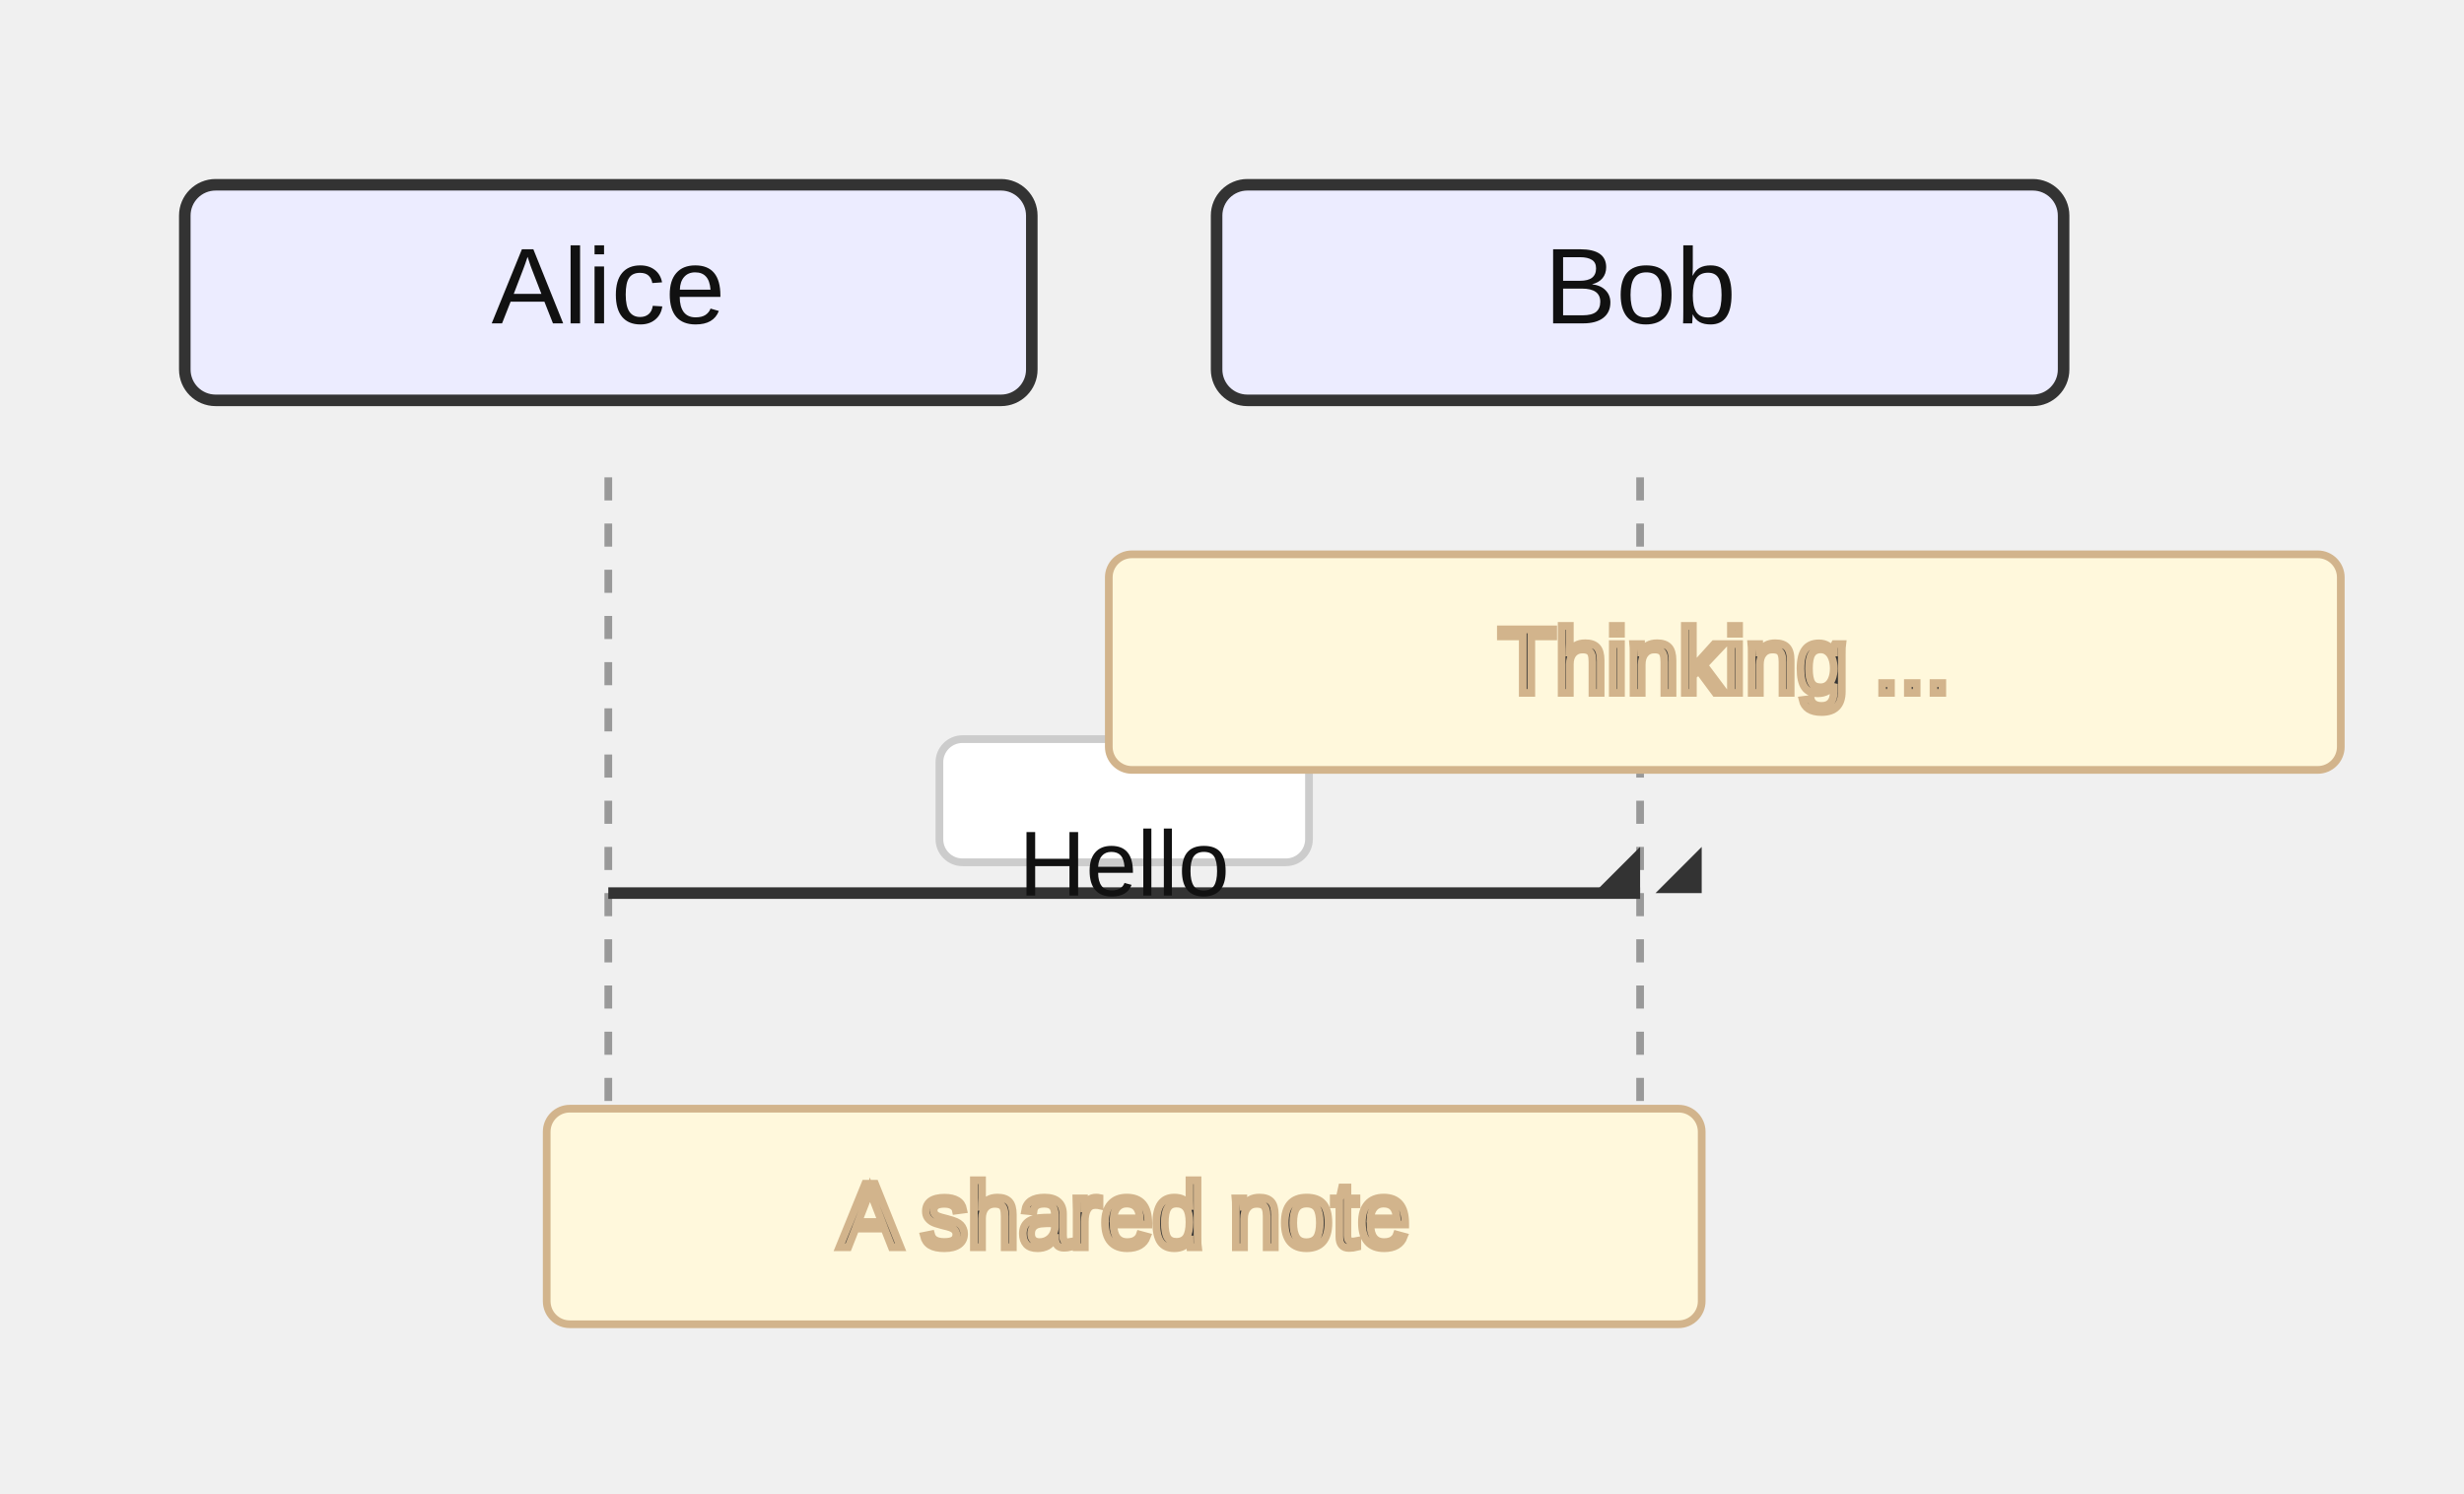
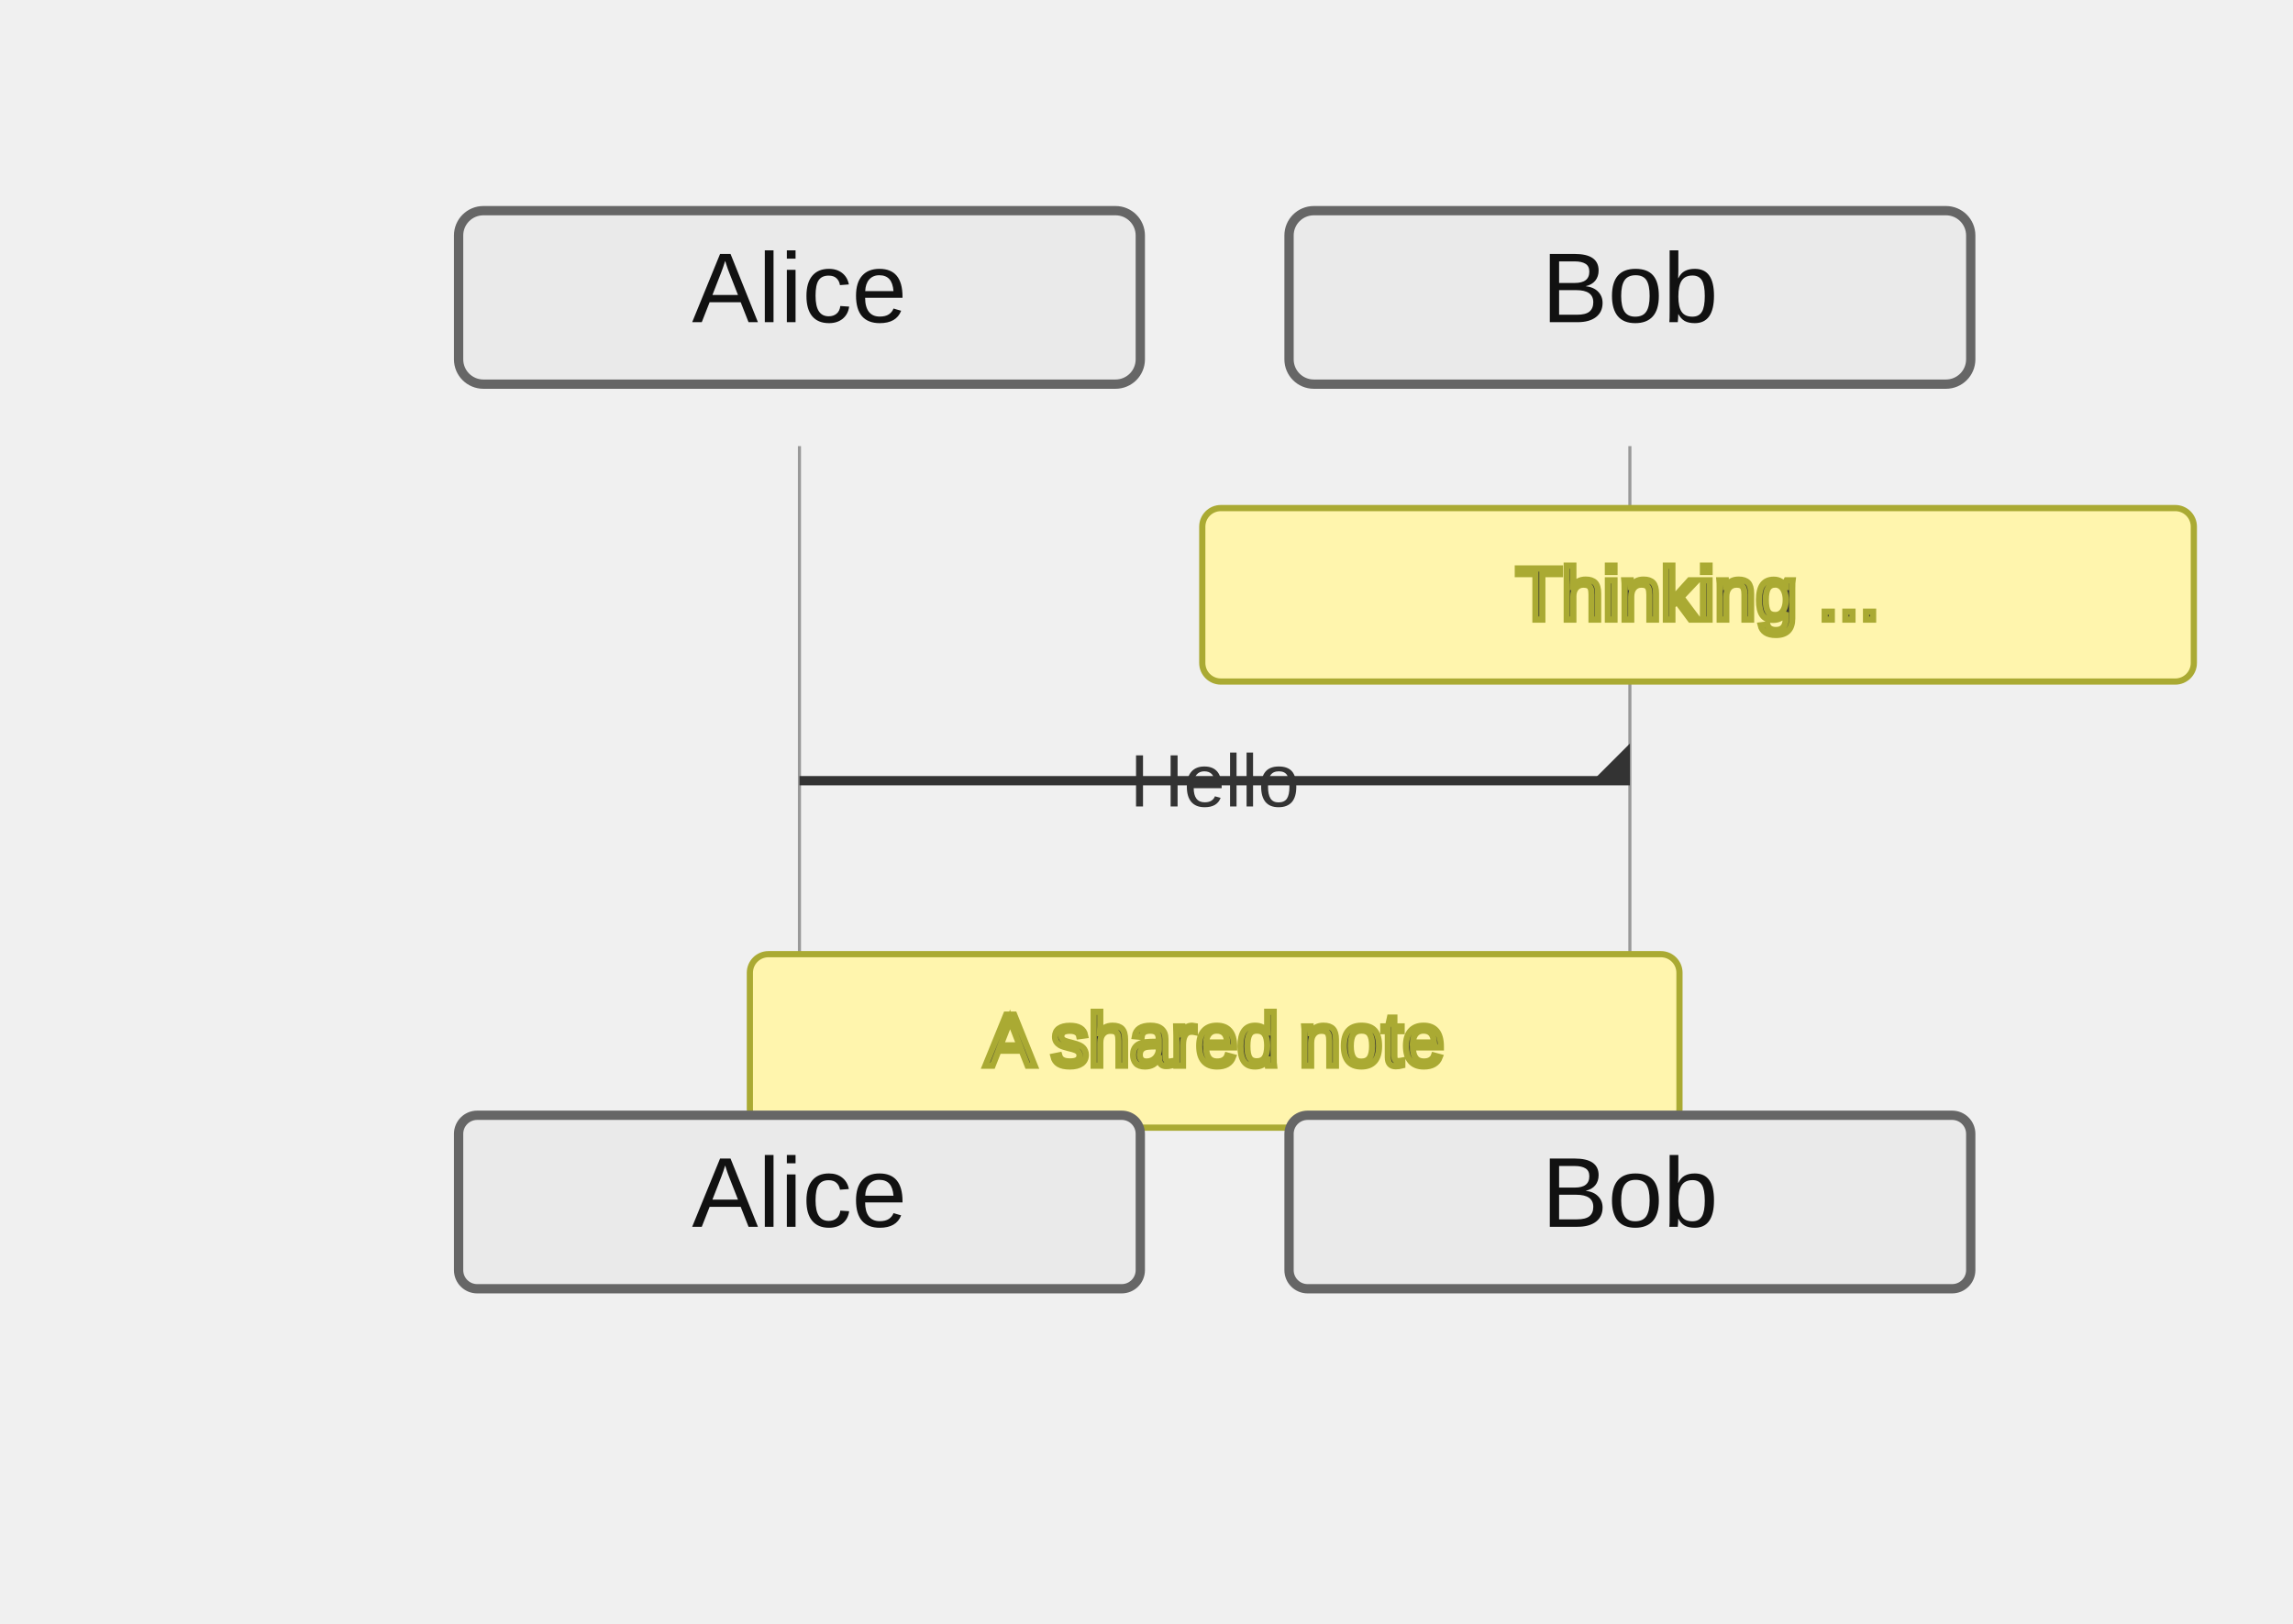
- <svg xmlns="http://www.w3.org/2000/svg" width="320" height="194" viewBox="0 0 320 194">
+ <svg xmlns="http://www.w3.org/2000/svg" width="370" height="262" viewBox="-50 -10 370 262">
  <style>
-     .actor-rect { fill: #ECECFF; stroke: #333; stroke-width: 1.5px; }
-     .actor-label { font-family: Arial, sans-serif; font-size: 14px; fill: #111; }
-     .lifeline { stroke: #999; stroke-dasharray: 3 3; }
-     .activation { fill: #f2f2f2; stroke: #666; stroke-width: 1px; }
+     .actor-rect { fill: #eaeaea; stroke: #666; stroke-width: 1.5px; }
+     .actor-label { font-family: "Trebuchet MS", Verdana, Arial, sans-serif; font-size: 16px; fill: #111; }
+     .lifeline { stroke: #999; stroke-width: 0.5px; }
+     .activation { fill: #f4f4f4; stroke: #666; stroke-width: 1px; }
    .msg-line { stroke: #333; stroke-width: 1.5px; fill: none; }
-     .msg-line.dotted { stroke-dasharray: 4 3; }
+     .msg-line.dotted { stroke-dasharray: 2 2; }
    .msg-line.thick { stroke-width: 3px; }
-     .msg-label { font-family: Arial, sans-serif; font-size: 12px; fill: #111; dominant-baseline: hanging; }
-     .msg-label-bg { fill: #ffffff; stroke: #cccccc; stroke-width: 1px; rx: 3; }
-     .msg-badge { fill: #fff; stroke: #999; stroke-width: 1px; }
-     .msg-badge-text { font-family: Arial, sans-serif; font-size: 10px; fill: #333; dominant-baseline: middle; }
+     .msg-label { font-family: "Trebuchet MS", Verdana, Arial, sans-serif; font-size: 12px; fill: #333; dominant-baseline: central; }
    .arrowhead { fill: #333; }
    .openhead { fill: none; stroke: #333; stroke-width: 1.5px; }
    .crosshead { stroke: #333; stroke-width: 1.5px; }
-     .note { fill: #fff8dc; stroke: #d2b48c; stroke-width: 1px; }
-     .note-text { font-family: Arial, sans-serif; font-size: 12px; fill: #333; }
+     .note { fill: #fff5ad; stroke: #aaaa33; stroke-width: 1px; }
+     .note-text { font-family: "Trebuchet MS", Verdana, Arial, sans-serif; font-size: 12px; fill: #333; }
    .group-frame { fill: none; stroke: #999; stroke-width: 1px; rx: 4; }
    .group-title { font-family: Arial, sans-serif; font-size: 12px; fill: #333; }
    .group-title-bg { fill: #ffffff; stroke: #999; stroke-width: 1px; rx: 3; }
  </style>
  <g class="actor" transform="translate(24,24)">
-     <rect class="actor-rect" width="110" height="28" rx="4" />
+     <rect class="actor-rect" width="110" height="28" rx="4" fill="#eaeaea" stroke="#666" />
    <text class="actor-label" x="55" y="18" text-anchor="middle">Alice</text>
  </g>
  <g class="actor" transform="translate(158,24)">
-     <rect class="actor-rect" width="110" height="28" rx="4" />
+     <rect class="actor-rect" width="110" height="28" rx="4" fill="#eaeaea" stroke="#666" />
    <text class="actor-label" x="55" y="18" text-anchor="middle">Bob</text>
  </g>
  <line class="lifeline" x1="79" y1="62" x2="79" y2="170" />
  <line class="lifeline" x1="213" y1="62" x2="213" y2="170" />
  <path class="msg-line solid" d="M 79 116 L 213 116" />
  <path class="arrowhead" transform="translate(213,116) rotate(0.00)" d="M 0 0 L 0 -6 L -6 0 Z" />
-   <path class="arrowhead" transform="translate(221,116) rotate(0.00)" d="M 0 0 L 0 -6 L -6 0 Z" />
-   <rect class="msg-label-bg" x="122" y="96" width="48" height="16" rx="3" />
-   <text class="msg-label" x="146" y="108" text-anchor="middle">Hello</text>
+   <text class="msg-label" x="146" y="116" text-anchor="middle">Hello</text>
  <g class="note" transform="translate(144,72)">
    <rect width="160" height="28" rx="3" />
    <text class="note-text" x="80" y="18" text-anchor="middle">Thinking ...</text>
  </g>
  <g class="note" transform="translate(71,144)">
    <rect width="150" height="28" rx="3" />
    <text class="note-text" x="75" y="18" text-anchor="middle">A shared note</text>
  </g>
+   <g class="actor" transform="translate(24,170)">
+     <rect class="actor-rect" width="110" height="28" rx="3" fill="#eaeaea" stroke="#666" />
+     <text class="actor-label" x="55" y="18" text-anchor="middle">Alice</text>
+   </g>
+   <g class="actor" transform="translate(158,170)">
+     <rect class="actor-rect" width="110" height="28" rx="3" fill="#eaeaea" stroke="#666" />
+     <text class="actor-label" x="55" y="18" text-anchor="middle">Bob</text>
+   </g>
</svg>
